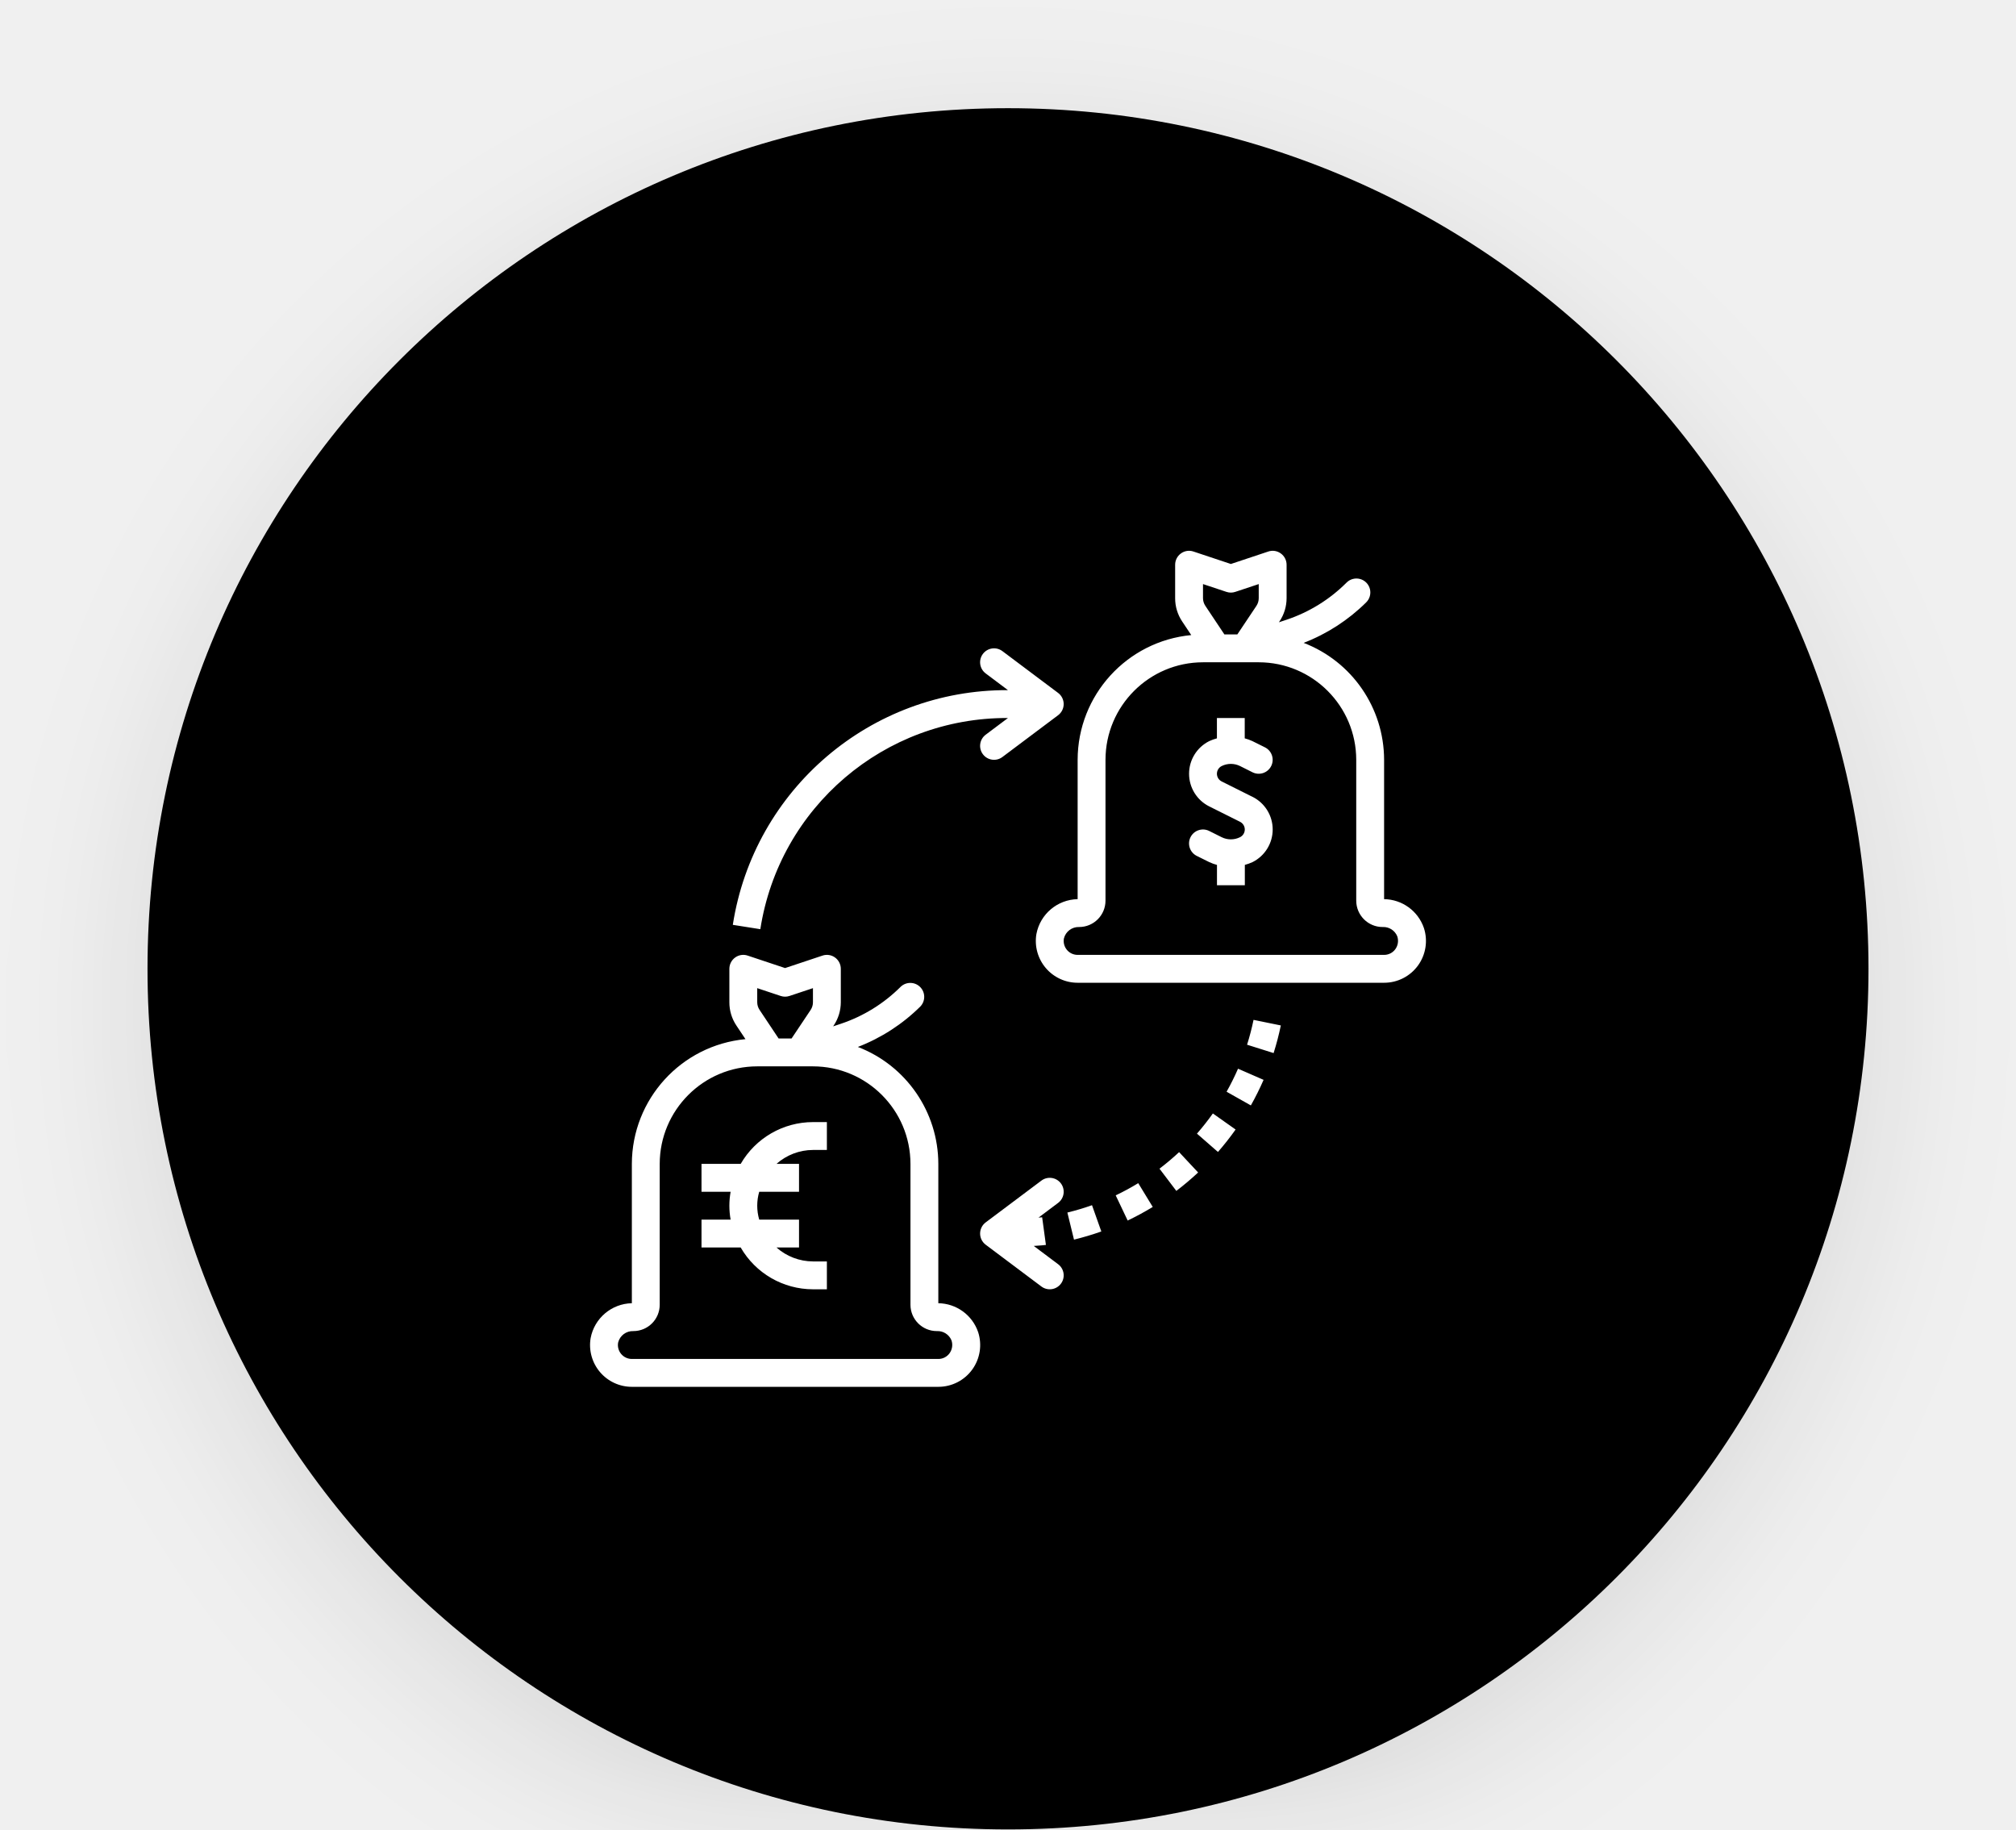
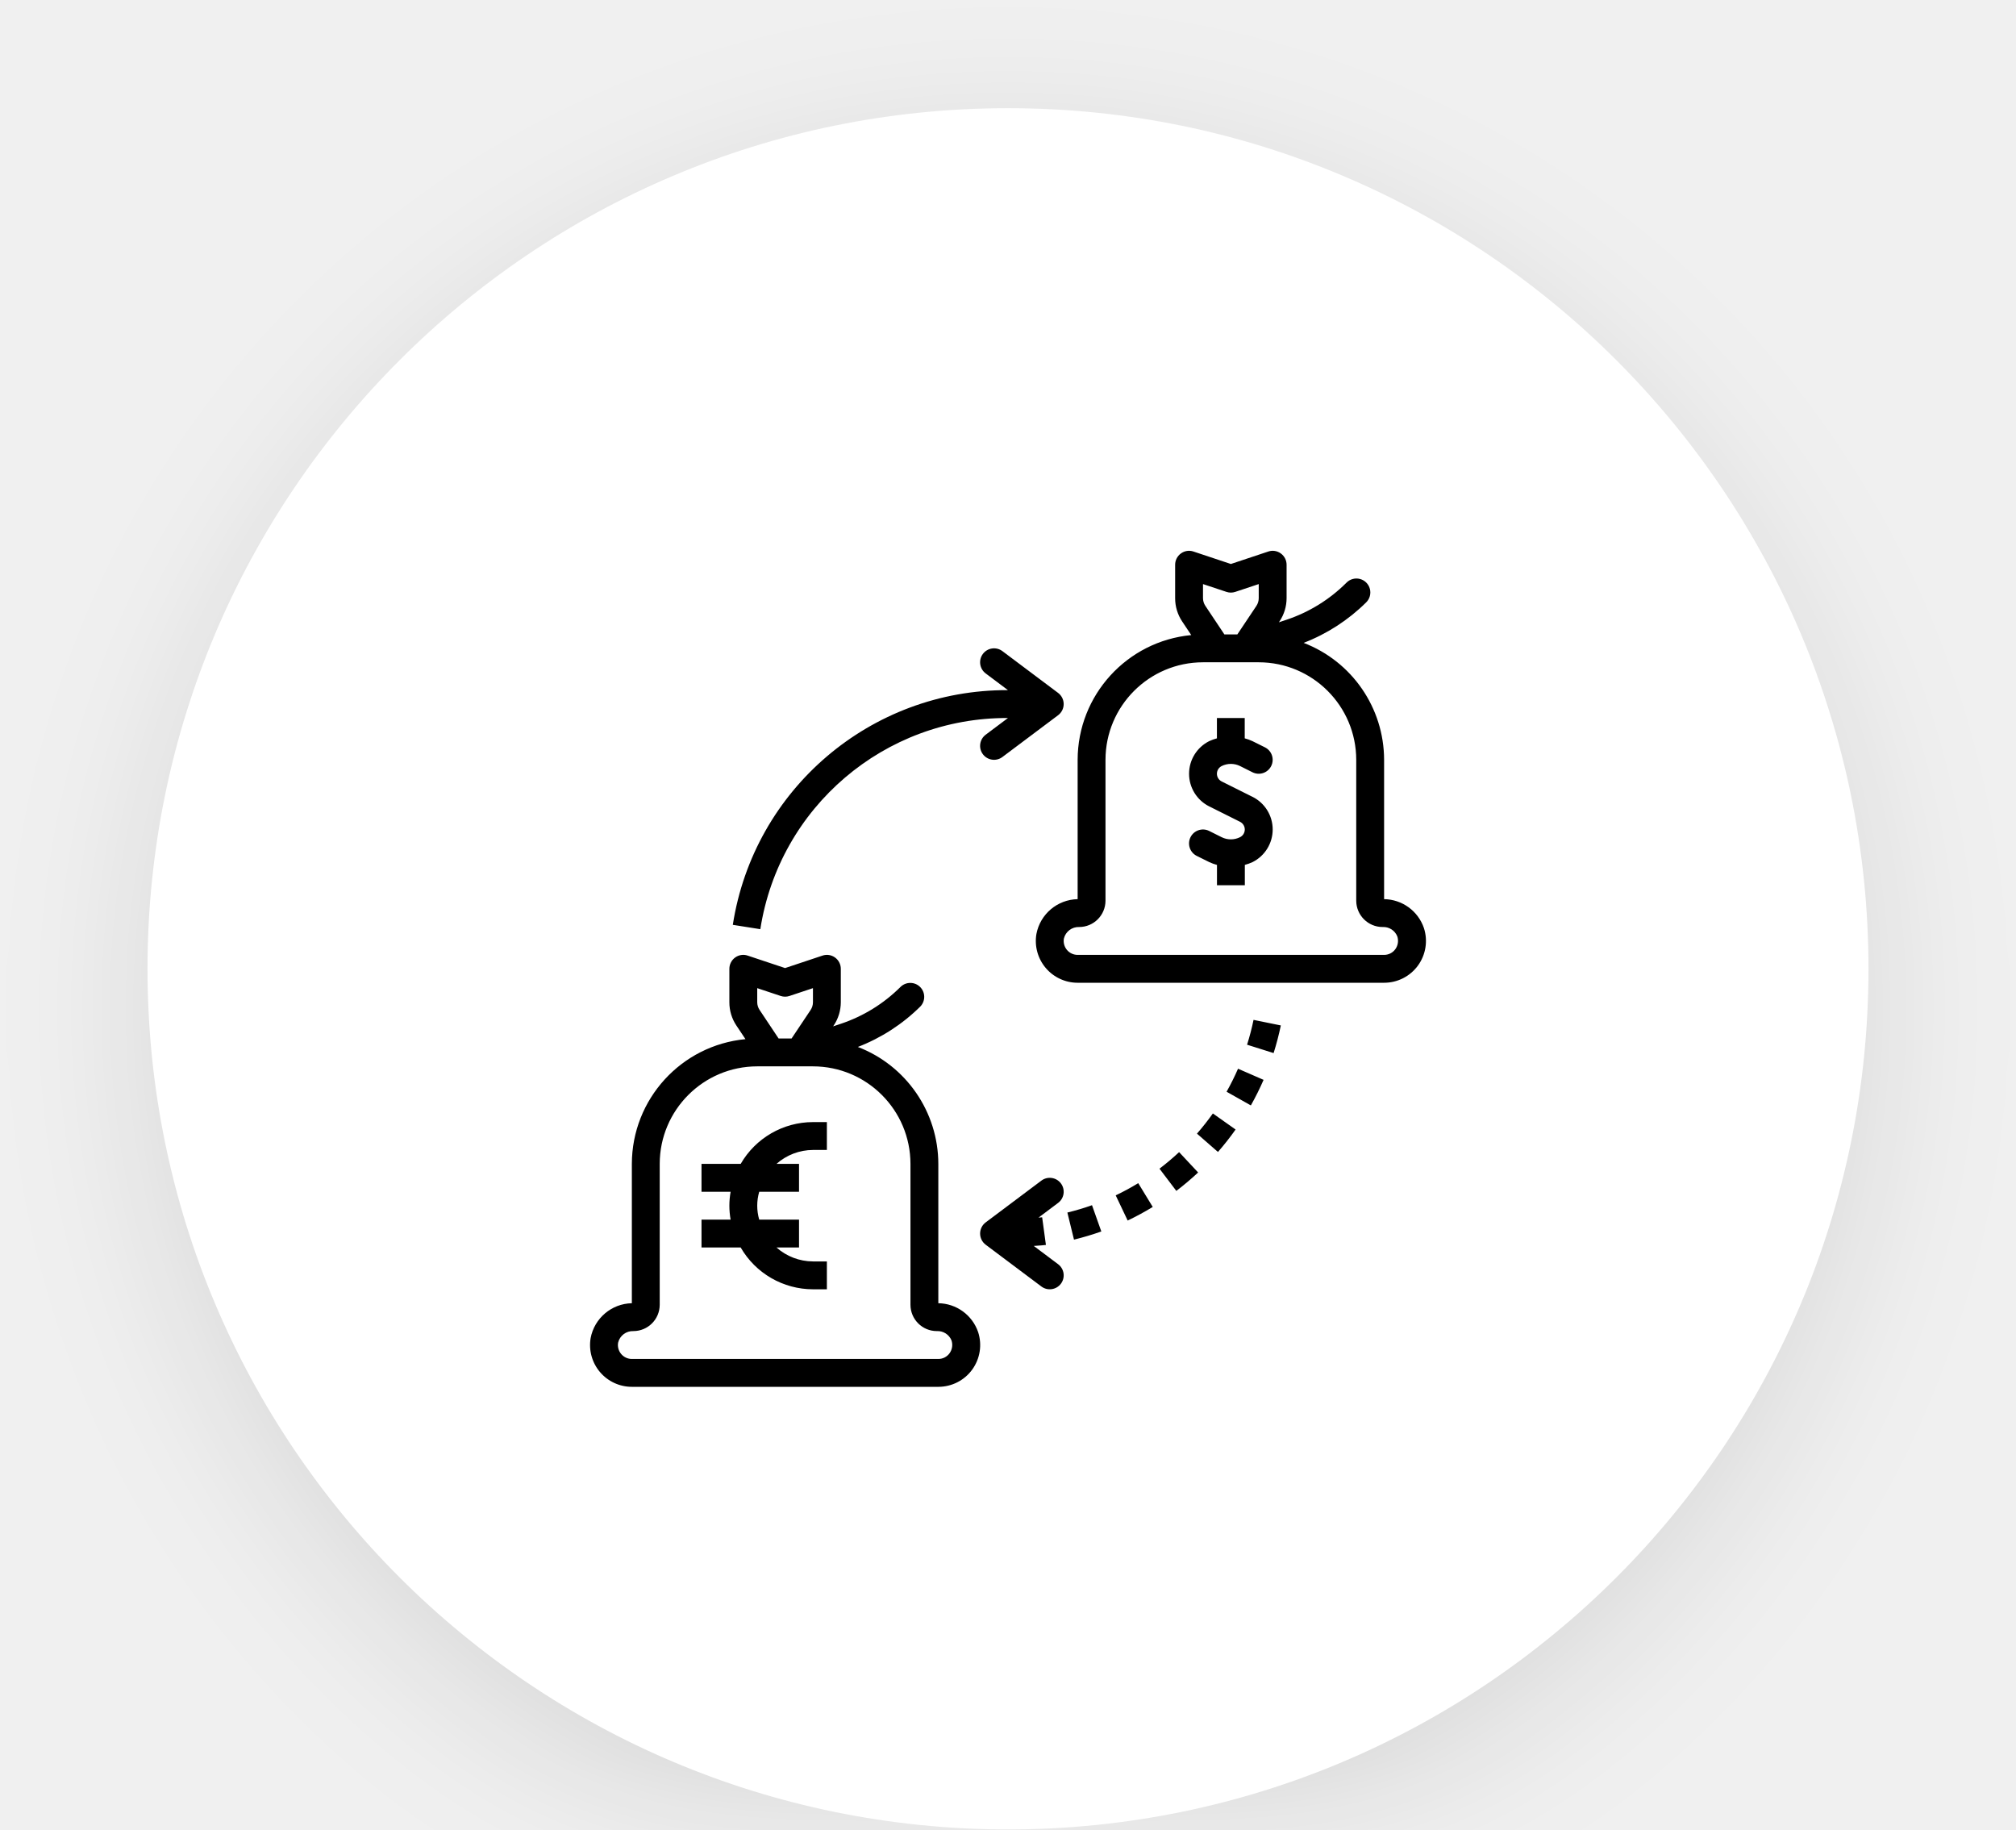
<svg xmlns="http://www.w3.org/2000/svg" width="205" height="186" viewBox="0 0 205 186" fill="none">
  <g filter="url(#filter0_d)">
-     <rect x="15" y="11" width="175" height="175" rx="87.5" fill="black" />
+     <rect x="15" y="11" width="175" height="175" rx="87.5" fill="white" />
  </g>
-   <path fill-rule="evenodd" clip-rule="evenodd" d="M140.744 77.251V91.418C142.581 91.442 144.203 92.62 144.794 94.358C145.213 95.653 144.987 97.07 144.186 98.17C143.384 99.27 142.105 99.92 140.744 99.918H109.581C108.329 99.918 107.142 99.367 106.334 98.411C105.526 97.456 105.18 96.193 105.389 94.959C105.774 92.936 107.522 91.459 109.581 91.418V77.251C109.592 70.68 114.592 65.192 121.134 64.569L120.205 63.175C119.74 62.477 119.494 61.656 119.496 60.818V57.418C119.496 56.962 119.716 56.534 120.086 56.268C120.454 56 120.929 55.928 121.36 56.075L125.162 57.341L128.965 56.075C129.395 55.928 129.871 56 130.239 56.268C130.609 56.534 130.829 56.962 130.829 57.418V60.818C130.828 61.655 130.58 62.472 130.115 63.168L130.046 63.269L130.829 63.008C133.119 62.242 135.201 60.956 136.91 59.25C137.265 58.881 137.792 58.734 138.288 58.863C138.783 58.993 139.169 59.38 139.299 59.875C139.429 60.37 139.281 60.897 138.913 61.253C137.102 63.045 134.94 64.445 132.563 65.361C137.485 67.253 140.736 71.977 140.744 77.251ZM124.715 60.177L122.329 59.384V60.818C122.331 61.094 122.413 61.364 122.566 61.594L124.504 64.501H125.821L127.759 61.602C127.913 61.369 127.996 61.097 127.996 60.818V59.384L125.61 60.177C125.319 60.276 125.005 60.276 124.715 60.177ZM140.744 97.084C141.195 97.086 141.619 96.872 141.885 96.507C142.161 96.126 142.235 95.634 142.081 95.189C141.833 94.591 141.235 94.216 140.589 94.251C139.111 94.25 137.913 93.052 137.911 91.573V77.251C137.905 71.777 133.469 67.341 127.996 67.335H122.329C116.856 67.341 112.42 71.777 112.414 77.251V91.573C112.412 93.052 111.214 94.25 109.736 94.251C109.007 94.223 108.358 94.711 108.184 95.419C108.111 95.832 108.224 96.257 108.493 96.578C108.763 96.9 109.161 97.085 109.581 97.084H140.744ZM124.229 79.451L127.361 81.016L127.367 81.015C128.623 81.644 129.416 82.928 129.416 84.333C129.416 85.738 128.623 87.022 127.367 87.651C127.114 87.767 126.852 87.862 126.583 87.934V90.001H123.75V87.937C123.482 87.865 123.22 87.77 122.968 87.653L121.693 87.02C120.993 86.67 120.709 85.82 121.059 85.119C121.409 84.419 122.259 84.135 122.959 84.485L124.227 85.119C124.815 85.411 125.505 85.411 126.093 85.119C126.39 84.971 126.578 84.668 126.578 84.336C126.578 84.004 126.39 83.7 126.093 83.552L122.961 81.987C121.705 81.358 120.912 80.074 120.912 78.669C120.912 77.264 121.705 75.98 122.961 75.351C123.214 75.235 123.475 75.14 123.744 75.068V73.001H126.572V75.067C126.84 75.139 127.102 75.233 127.354 75.35L128.628 75.983C129.329 76.333 129.613 77.184 129.263 77.884C128.913 78.585 128.063 78.868 127.363 78.519L126.095 77.884C125.507 77.593 124.817 77.593 124.229 77.884C123.932 78.032 123.744 78.336 123.744 78.668C123.744 79 123.932 79.303 124.229 79.451ZM95.415 132.5V118.334C95.407 113.06 92.155 108.335 87.233 106.444C89.61 105.527 91.772 104.128 93.583 102.335C94.12 101.779 94.112 100.896 93.566 100.349C93.02 99.803 92.136 99.795 91.58 100.332C89.871 102.038 87.789 103.325 85.499 104.09L84.717 104.351L84.785 104.251C85.25 103.555 85.498 102.737 85.499 101.9V98.5C85.499 98.045 85.28 97.616 84.91 97.35C84.541 97.083 84.066 97.011 83.635 97.157L79.833 98.424L76.031 97.157C75.6 97.01 75.125 97.082 74.756 97.35C74.386 97.616 74.167 98.045 74.167 98.5V101.9C74.164 102.739 74.41 103.56 74.875 104.258L75.804 105.651C69.263 106.274 64.263 111.762 64.251 118.334V132.5C62.193 132.542 60.444 134.018 60.06 136.042C59.851 137.275 60.197 138.538 61.004 139.493C61.812 140.449 63 141 64.251 141H95.415C96.775 141.002 98.055 140.353 98.857 139.253C99.657 138.153 99.884 136.736 99.465 135.441C98.873 133.702 97.251 132.524 95.415 132.5ZM77 100.466L79.385 101.26C79.676 101.358 79.99 101.358 80.281 101.26L82.666 100.466V101.9C82.666 102.179 82.584 102.452 82.43 102.684L80.492 105.584H79.174L77.237 102.676C77.084 102.447 77.001 102.176 77 101.9V100.466ZM96.555 137.59C96.29 137.954 95.866 138.169 95.415 138.167H64.251C63.832 138.167 63.434 137.982 63.164 137.66C62.894 137.339 62.781 136.915 62.855 136.502C63.029 135.793 63.678 135.305 64.407 135.333C65.885 135.332 67.083 134.134 67.084 132.656V118.334C67.09 112.859 71.526 108.423 77 108.417H82.666C88.14 108.423 92.576 112.859 92.582 118.334V132.656C92.583 134.134 93.781 135.332 95.259 135.333C95.905 135.298 96.504 135.674 96.752 136.271C96.905 136.717 96.831 137.209 96.555 137.59ZM71.334 118.334H75.317C76.834 115.708 79.634 114.088 82.666 114.084H84.083V116.918H82.666C81.299 116.922 79.981 117.426 78.958 118.334H81.25V121.168H77.202C76.933 122.093 76.933 123.075 77.202 124.001H81.25V126.834H78.958C79.981 127.742 81.299 128.245 82.666 128.251H84.083V131.084H82.666C79.634 131.08 76.834 129.461 75.317 126.834H71.334V124.001H74.294C74.125 123.064 74.125 122.104 74.294 121.168H71.334V118.334ZM121.715 115.258L123.85 117.121C124.486 116.391 125.085 115.631 125.643 114.84L123.332 113.206C122.827 113.917 122.288 114.601 121.715 115.258ZM119.617 121.08L117.904 118.821C118.597 118.294 119.263 117.733 119.9 117.138L121.833 119.208C121.126 119.868 120.386 120.493 119.617 121.08ZM124.727 110.997L127.195 112.389C127.67 111.545 128.102 110.678 128.489 109.79L125.891 108.657C125.543 109.456 125.155 110.237 124.727 110.997ZM129.509 107.067L126.81 106.217C127.072 105.387 127.292 104.544 127.468 103.692L130.243 104.258C130.046 105.206 129.801 106.144 129.509 107.067ZM113.452 121.534L114.669 124.093C115.542 123.676 116.393 123.215 117.219 122.711L115.743 120.293C115.001 120.746 114.237 121.16 113.452 121.534ZM109.211 126.035L108.538 123.281C109.385 123.075 110.221 122.826 111.042 122.534L111.99 125.205C111.089 125.523 110.154 125.803 109.211 126.035ZM99.947 76.684C100.416 77.309 101.304 77.437 101.93 76.967L107.596 72.717C107.952 72.449 108.162 72.029 108.162 71.584C108.162 71.138 107.952 70.718 107.596 70.45L101.93 66.2C101.304 65.731 100.416 65.858 99.947 66.484C99.477 67.11 99.604 67.998 100.23 68.467L102.496 70.167C88.552 70.106 76.658 80.249 74.517 94.029L77.315 94.471C79.241 82.07 89.947 72.941 102.496 73.001L100.23 74.7C99.604 75.17 99.477 76.058 99.947 76.684ZM105.896 120.034C106.522 119.565 107.41 119.692 107.879 120.317C108.349 120.943 108.222 121.832 107.596 122.3L105.602 123.797C105.662 123.789 105.723 123.785 105.784 123.781C105.846 123.778 105.91 123.774 105.973 123.765L106.355 126.573C106.094 126.609 105.832 126.626 105.57 126.643C105.42 126.653 105.27 126.663 105.12 126.676L107.596 128.533C108.222 129.003 108.349 129.891 107.879 130.517C107.41 131.142 106.522 131.269 105.896 130.8L100.23 126.55C99.873 126.282 99.664 125.863 99.664 125.417C99.664 124.971 99.873 124.551 100.23 124.283L105.896 120.034Z" fill="white" />
+   <path fill-rule="evenodd" clip-rule="evenodd" d="M140.744 77.251V91.418C142.581 91.442 144.203 92.62 144.794 94.358C145.213 95.653 144.987 97.07 144.186 98.17C143.384 99.27 142.105 99.92 140.744 99.918H109.581C108.329 99.918 107.142 99.367 106.334 98.411C105.526 97.456 105.18 96.193 105.389 94.959C105.774 92.936 107.522 91.459 109.581 91.418V77.251C109.592 70.68 114.592 65.192 121.134 64.569L120.205 63.175C119.74 62.477 119.494 61.656 119.496 60.818V57.418C119.496 56.962 119.716 56.534 120.086 56.268C120.454 56 120.929 55.928 121.36 56.075L125.162 57.341L128.965 56.075C129.395 55.928 129.871 56 130.239 56.268C130.609 56.534 130.829 56.962 130.829 57.418V60.818C130.828 61.655 130.58 62.472 130.115 63.168L130.046 63.269L130.829 63.008C133.119 62.242 135.201 60.956 136.91 59.25C137.265 58.881 137.792 58.734 138.288 58.863C138.783 58.993 139.169 59.38 139.299 59.875C139.429 60.37 139.281 60.897 138.913 61.253C137.102 63.045 134.94 64.445 132.563 65.361C137.485 67.253 140.736 71.977 140.744 77.251ZM124.715 60.177L122.329 59.384V60.818C122.331 61.094 122.413 61.364 122.566 61.594L124.504 64.501H125.821L127.759 61.602C127.913 61.369 127.996 61.097 127.996 60.818V59.384L125.61 60.177C125.319 60.276 125.005 60.276 124.715 60.177ZM140.744 97.084C141.195 97.086 141.619 96.872 141.885 96.507C142.161 96.126 142.235 95.634 142.081 95.189C141.833 94.591 141.235 94.216 140.589 94.251C139.111 94.25 137.913 93.052 137.911 91.573V77.251C137.905 71.777 133.469 67.341 127.996 67.335H122.329C116.856 67.341 112.42 71.777 112.414 77.251V91.573C112.412 93.052 111.214 94.25 109.736 94.251C109.007 94.223 108.358 94.711 108.184 95.419C108.111 95.832 108.224 96.257 108.493 96.578C108.763 96.9 109.161 97.085 109.581 97.084H140.744ZM124.229 79.451L127.361 81.016L127.367 81.015C128.623 81.644 129.416 82.928 129.416 84.333C129.416 85.738 128.623 87.022 127.367 87.651C127.114 87.767 126.852 87.862 126.583 87.934V90.001H123.75V87.937C123.482 87.865 123.22 87.77 122.968 87.653L121.693 87.02C120.993 86.67 120.709 85.82 121.059 85.119C121.409 84.419 122.259 84.135 122.959 84.485L124.227 85.119C124.815 85.411 125.505 85.411 126.093 85.119C126.39 84.971 126.578 84.668 126.578 84.336C126.578 84.004 126.39 83.7 126.093 83.552L122.961 81.987C121.705 81.358 120.912 80.074 120.912 78.669C120.912 77.264 121.705 75.98 122.961 75.351C123.214 75.235 123.475 75.14 123.744 75.068V73.001H126.572V75.067C126.84 75.139 127.102 75.233 127.354 75.35L128.628 75.983C129.329 76.333 129.613 77.184 129.263 77.884C128.913 78.585 128.063 78.868 127.363 78.519L126.095 77.884C125.507 77.593 124.817 77.593 124.229 77.884C123.932 78.032 123.744 78.336 123.744 78.668C123.744 79 123.932 79.303 124.229 79.451ZM95.415 132.5V118.334C95.407 113.06 92.155 108.335 87.233 106.444C89.61 105.527 91.772 104.128 93.583 102.335C94.12 101.779 94.112 100.896 93.566 100.349C93.02 99.803 92.136 99.795 91.58 100.332C89.871 102.038 87.789 103.325 85.499 104.09L84.717 104.351L84.785 104.251C85.25 103.555 85.498 102.737 85.499 101.9V98.5C85.499 98.045 85.28 97.616 84.91 97.35C84.541 97.083 84.066 97.011 83.635 97.157L79.833 98.424L76.031 97.157C75.6 97.01 75.125 97.082 74.756 97.35C74.386 97.616 74.167 98.045 74.167 98.5V101.9C74.164 102.739 74.41 103.56 74.875 104.258L75.804 105.651C69.263 106.274 64.263 111.762 64.251 118.334V132.5C62.193 132.542 60.444 134.018 60.06 136.042C59.851 137.275 60.197 138.538 61.004 139.493C61.812 140.449 63 141 64.251 141H95.415C96.775 141.002 98.055 140.353 98.857 139.253C99.657 138.153 99.884 136.736 99.465 135.441C98.873 133.702 97.251 132.524 95.415 132.5ZM77 100.466L79.385 101.26C79.676 101.358 79.99 101.358 80.281 101.26L82.666 100.466V101.9C82.666 102.179 82.584 102.452 82.43 102.684L80.492 105.584H79.174L77.237 102.676C77.084 102.447 77.001 102.176 77 101.9V100.466ZM96.555 137.59C96.29 137.954 95.866 138.169 95.415 138.167H64.251C63.832 138.167 63.434 137.982 63.164 137.66C62.894 137.339 62.781 136.915 62.855 136.502C63.029 135.793 63.678 135.305 64.407 135.333C65.885 135.332 67.083 134.134 67.084 132.656V118.334C67.09 112.859 71.526 108.423 77 108.417H82.666C88.14 108.423 92.576 112.859 92.582 118.334V132.656C92.583 134.134 93.781 135.332 95.259 135.333C95.905 135.298 96.504 135.674 96.752 136.271C96.905 136.717 96.831 137.209 96.555 137.59ZM71.334 118.334H75.317C76.834 115.708 79.634 114.088 82.666 114.084H84.083V116.918H82.666C81.299 116.922 79.981 117.426 78.958 118.334H81.25V121.168H77.202C76.933 122.093 76.933 123.075 77.202 124.001H81.25V126.834H78.958C79.981 127.742 81.299 128.245 82.666 128.251H84.083V131.084H82.666C79.634 131.08 76.834 129.461 75.317 126.834H71.334V124.001H74.294C74.125 123.064 74.125 122.104 74.294 121.168H71.334V118.334ZM121.715 115.258L123.85 117.121C124.486 116.391 125.085 115.631 125.643 114.84L123.332 113.206C122.827 113.917 122.288 114.601 121.715 115.258ZM119.617 121.08L117.904 118.821C118.597 118.294 119.263 117.733 119.9 117.138L121.833 119.208C121.126 119.868 120.386 120.493 119.617 121.08ZM124.727 110.997L127.195 112.389C127.67 111.545 128.102 110.678 128.489 109.79L125.891 108.657C125.543 109.456 125.155 110.237 124.727 110.997ZM129.509 107.067L126.81 106.217C127.072 105.387 127.292 104.544 127.468 103.692L130.243 104.258C130.046 105.206 129.801 106.144 129.509 107.067ZM113.452 121.534L114.669 124.093C115.542 123.676 116.393 123.215 117.219 122.711L115.743 120.293C115.001 120.746 114.237 121.16 113.452 121.534ZM109.211 126.035L108.538 123.281C109.385 123.075 110.221 122.826 111.042 122.534L111.99 125.205C111.089 125.523 110.154 125.803 109.211 126.035ZM99.947 76.684C100.416 77.309 101.304 77.437 101.93 76.967L107.596 72.717C107.952 72.449 108.162 72.029 108.162 71.584C108.162 71.138 107.952 70.718 107.596 70.45L101.93 66.2C101.304 65.731 100.416 65.858 99.947 66.484C99.477 67.11 99.604 67.998 100.23 68.467L102.496 70.167C88.552 70.106 76.658 80.249 74.517 94.029L77.315 94.471C79.241 82.07 89.947 72.941 102.496 73.001L100.23 74.7C99.604 75.17 99.477 76.058 99.947 76.684ZM105.896 120.034C106.522 119.565 107.41 119.692 107.879 120.317C108.349 120.943 108.222 121.832 107.596 122.3L105.602 123.797C105.662 123.789 105.723 123.785 105.784 123.781C105.846 123.778 105.91 123.774 105.973 123.765L106.355 126.573C106.094 126.609 105.832 126.626 105.57 126.643C105.42 126.653 105.27 126.663 105.12 126.676L107.596 128.533C108.222 129.003 108.349 129.891 107.879 130.517C107.41 131.142 106.522 131.269 105.896 130.8L100.23 126.55C99.873 126.282 99.664 125.863 99.664 125.417C99.664 124.971 99.873 124.551 100.23 124.283L105.896 120.034Z" fill="black" />
  <defs>
    <filter id="filter0_d" x="0" y="0" width="205" height="205" filterUnits="userSpaceOnUse" color-interpolation-filters="sRGB">
      <feFlood flood-opacity="0" result="BackgroundImageFix" />
      <feColorMatrix in="SourceAlpha" type="matrix" values="0 0 0 0 0 0 0 0 0 0 0 0 0 0 0 0 0 0 127 0" />
      <feOffset dy="4" />
      <feGaussianBlur stdDeviation="7.5" />
      <feColorMatrix type="matrix" values="0 0 0 0 0 0 0 0 0 0 0 0 0 0 0 0 0 0 0.1 0" />
      <feBlend mode="normal" in2="BackgroundImageFix" result="effect1_dropShadow" />
      <feBlend mode="normal" in="SourceGraphic" in2="effect1_dropShadow" result="shape" />
    </filter>
  </defs>
</svg>
